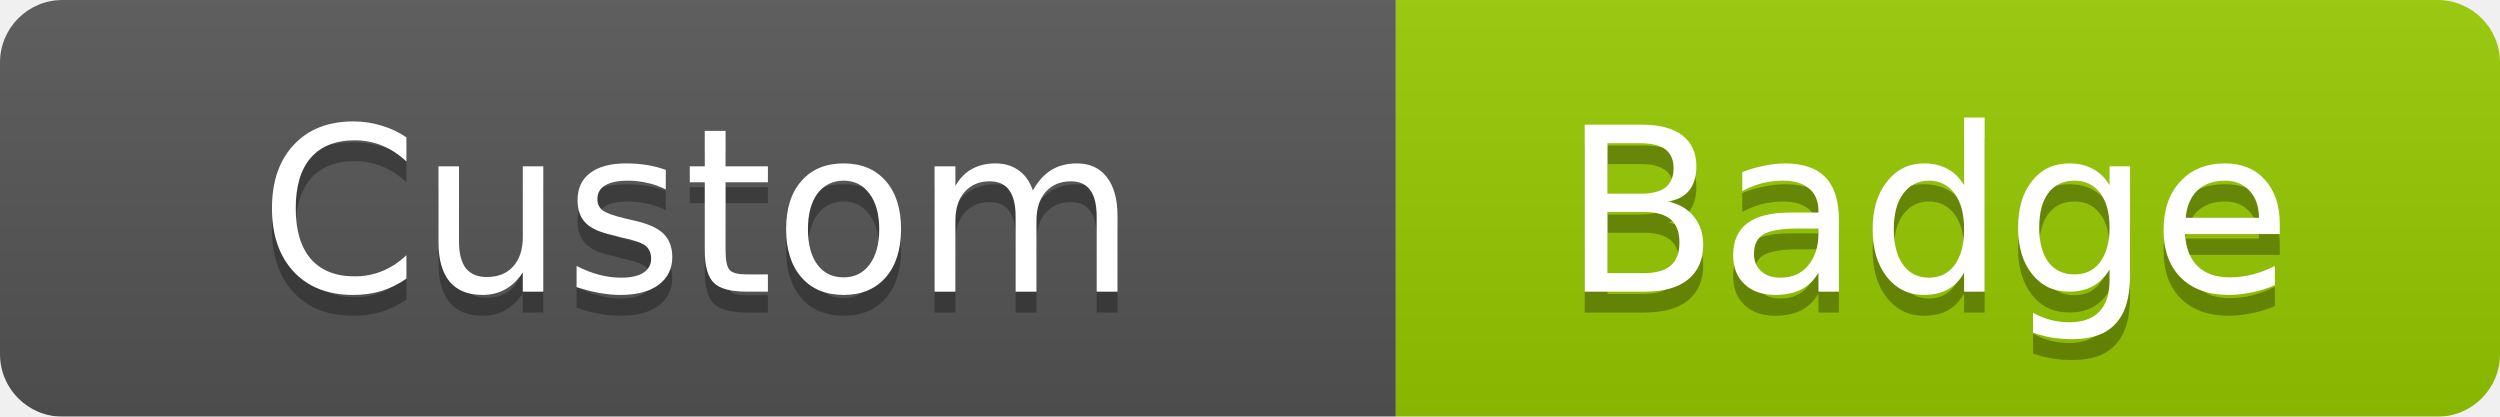
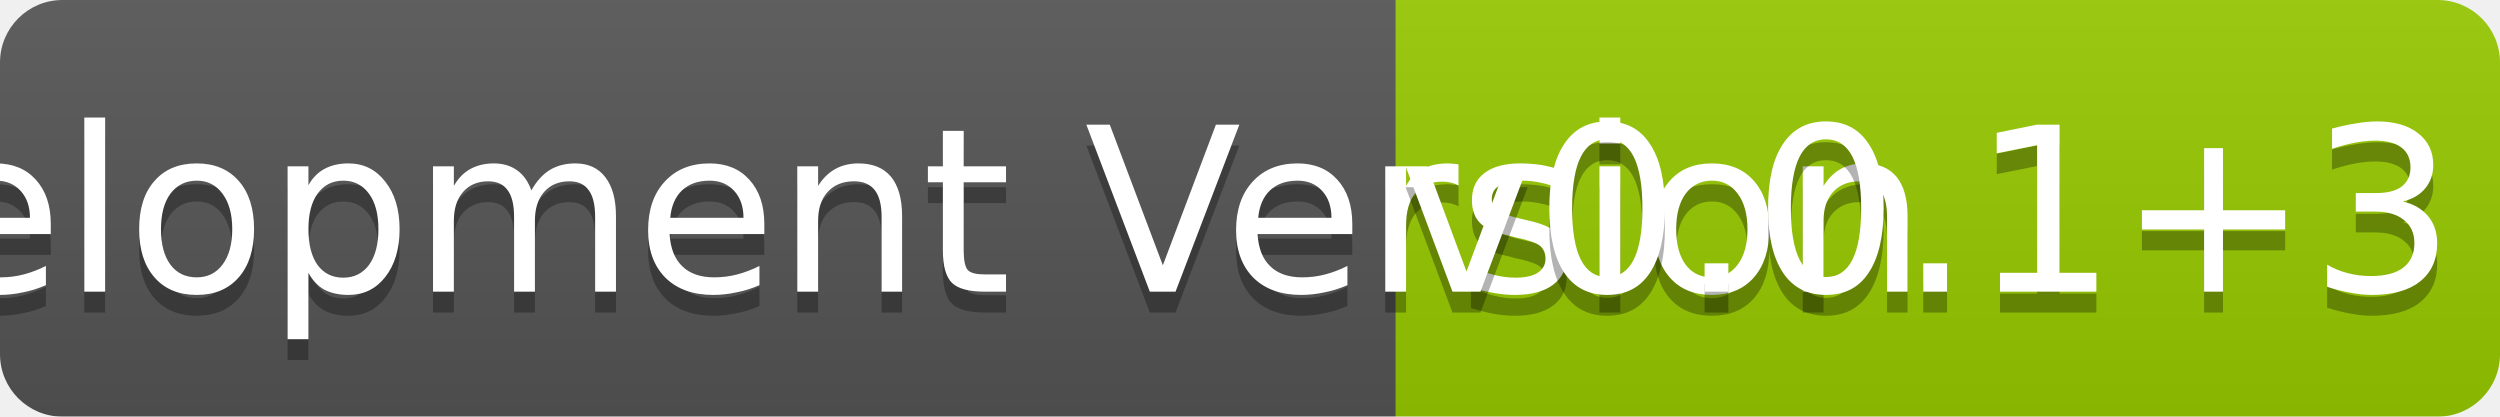
<svg xmlns="http://www.w3.org/2000/svg" width="120" height="20">
  <linearGradient id="b" x2="0" y2="100%">
    <stop offset="0" stop-color="#bbb" stop-opacity=".1" />
    <stop offset="1" stop-opacity=".1" />
  </linearGradient>
  <mask id="a">
    <rect width="120" height="20" rx="3" fill="#fff" />
  </mask>
  <g mask="url(#a)">
    <path fill="#555" d="M0 0h67v20H0z" />
    <path fill="#97CA00" d="M67 0h53v20H67z" />
    <path fill="url(#b)" d="M0 0h120v20H0z" />
  </g>
  <g fill="#fff" text-anchor="middle" font-family="Verdana,Geneva,DejaVu Sans,sans-serif" font-size="11">
-     <text x="33.5" y="15" fill="#010101" fill-opacity=".3">Custom</text>
-     <text x="33.5" y="14">Custom</text>
-     <text x="92.5" y="15" fill="#010101" fill-opacity=".3">Badge</text>
-     <text x="92.5" y="14">Badge</text>
+     <text x="33.5" y="15" fill="#010101" fill-opacity=".3">Development Version</text>
+     <text x="33.5" y="14">Development Version</text>
+     <text x="92.5" y="15" fill="#010101" fill-opacity=".3">v0.0.1+3</text>
+     <text x="92.5" y="14">v0.0.1+3</text>
  </g>
</svg>
